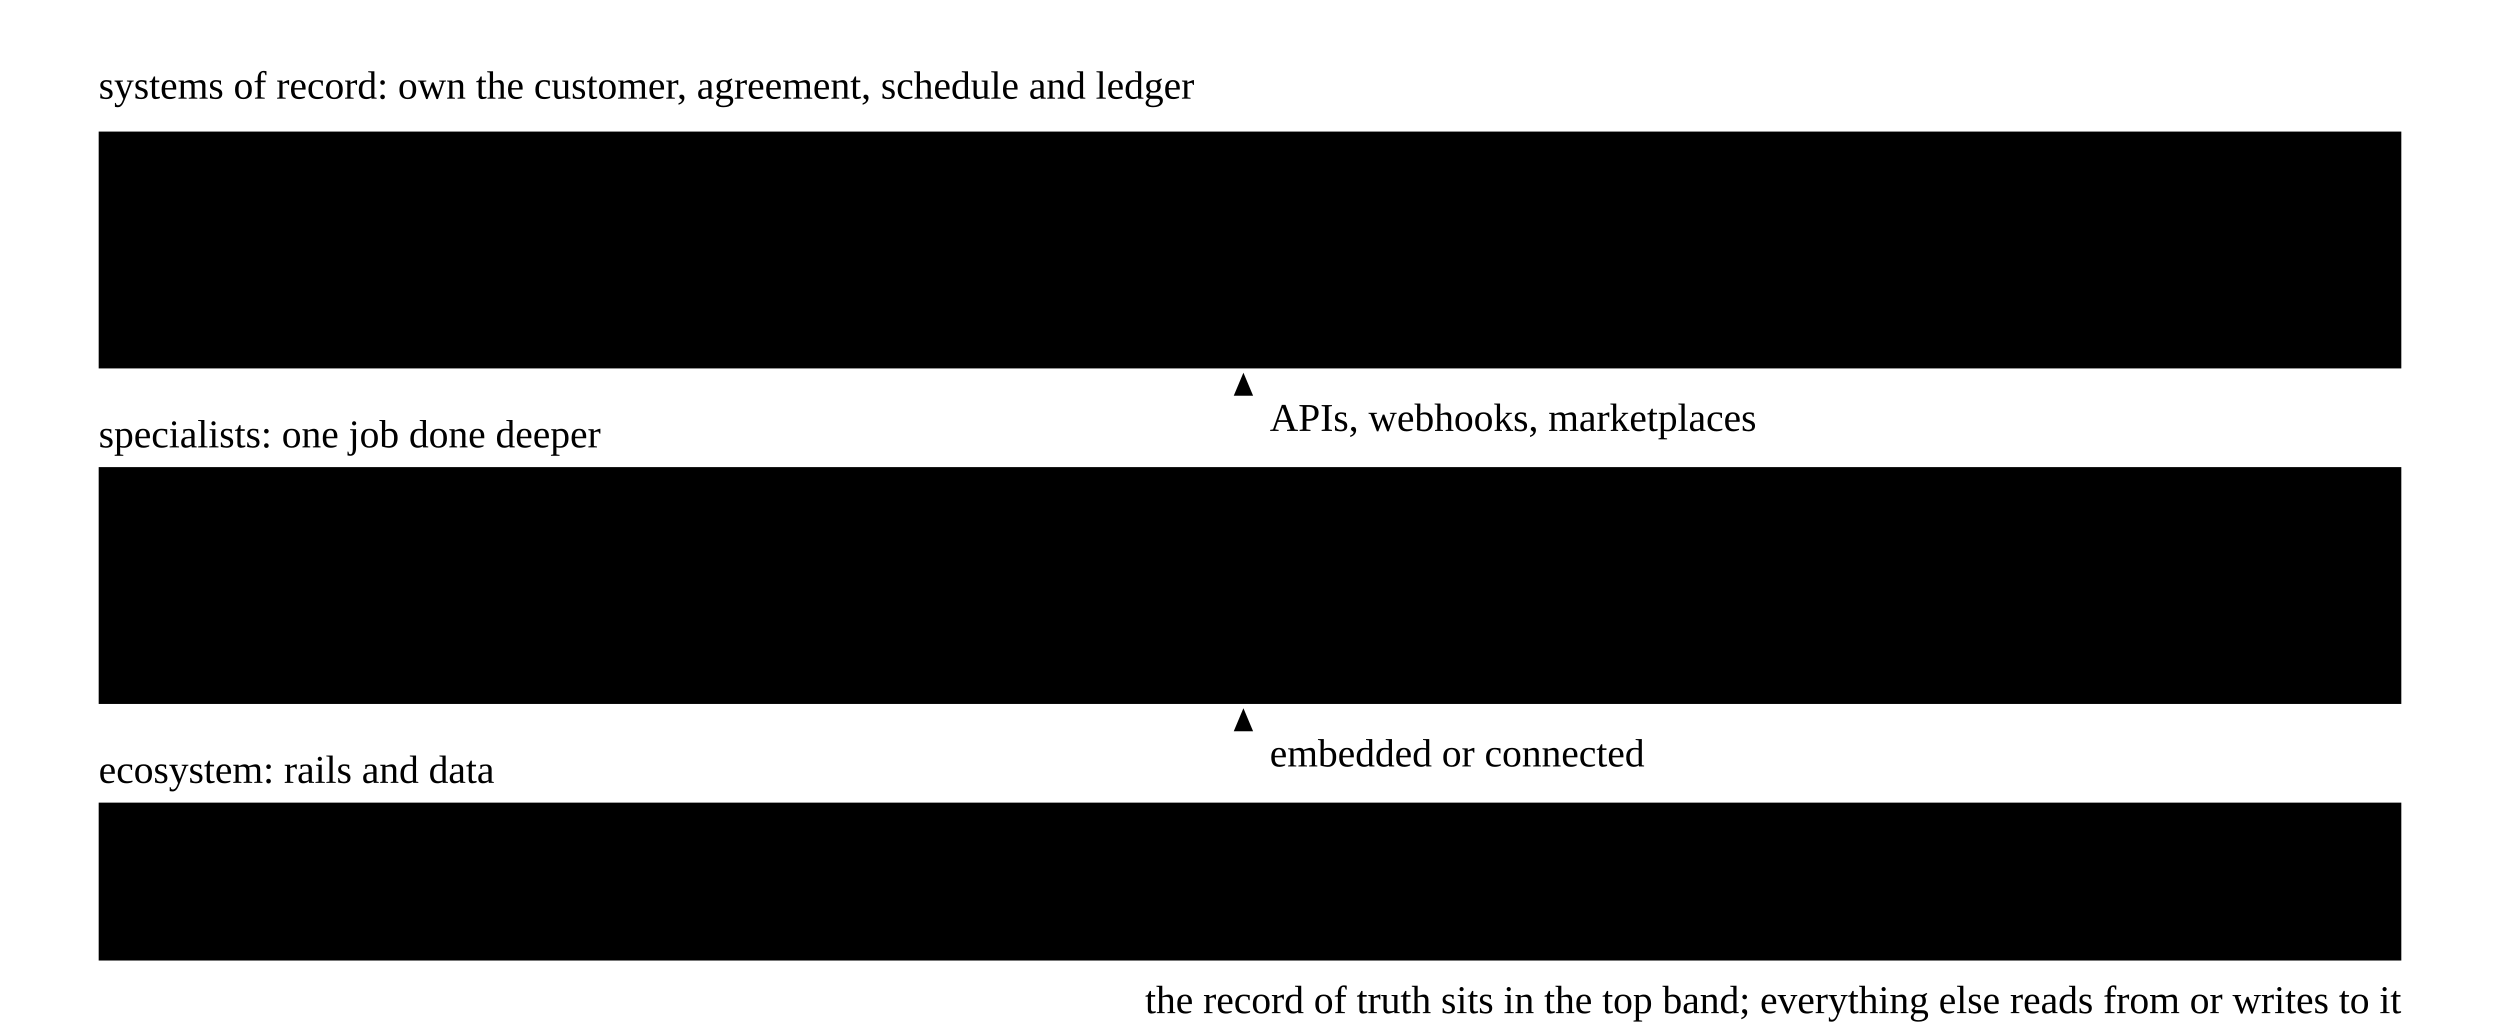
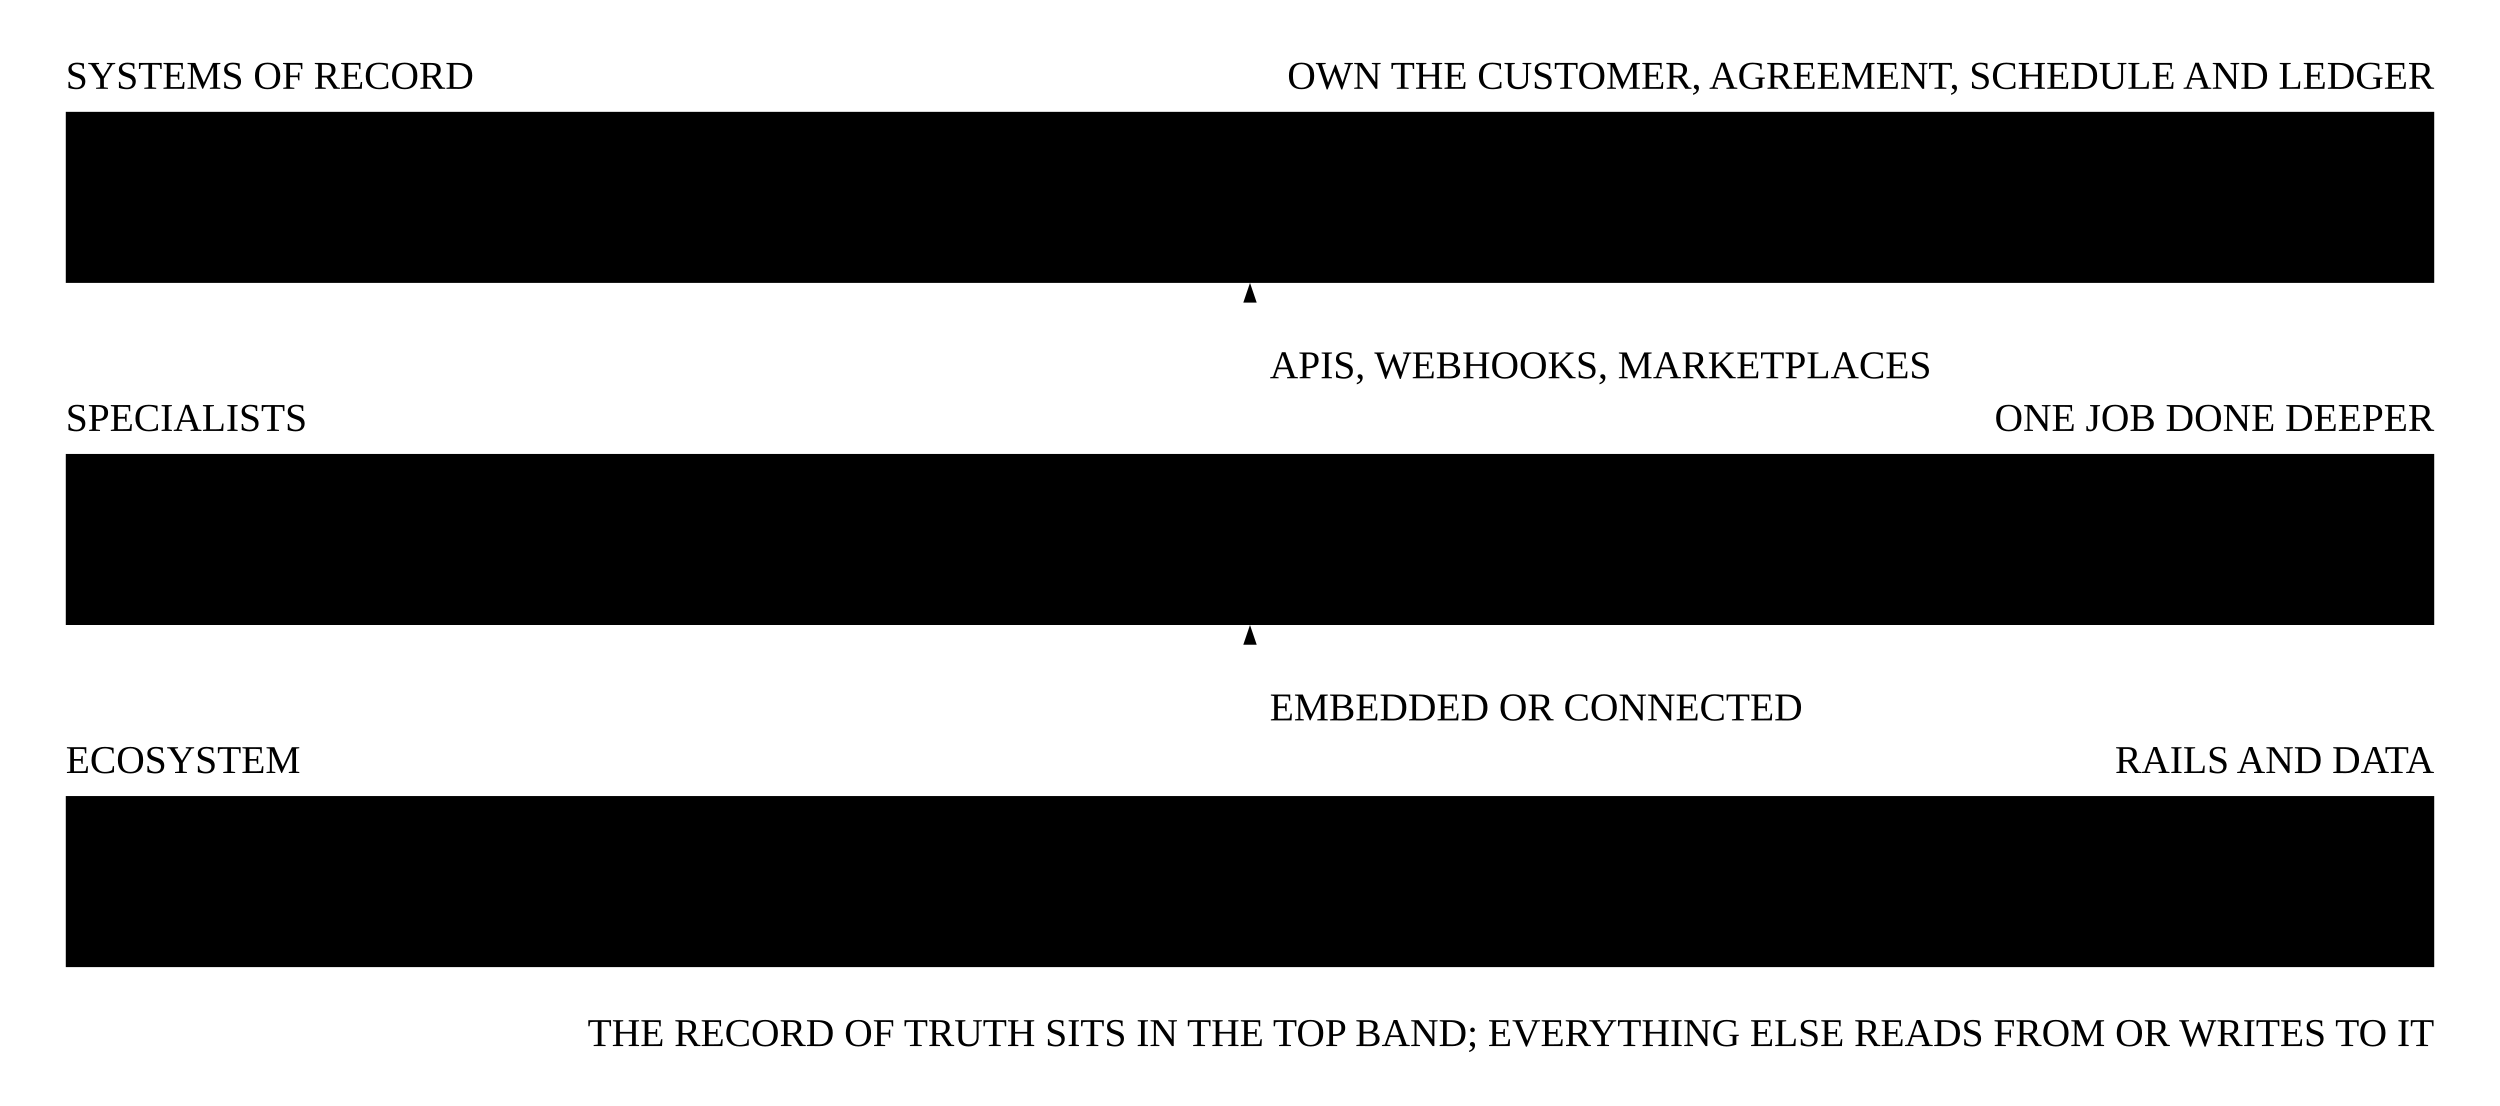
- <svg xmlns="http://www.w3.org/2000/svg" viewBox="0 0 760 312">
+ <svg xmlns="http://www.w3.org/2000/svg" class="dwg" viewBox="0 0 760 336">
  <defs>
-     <marker id="fo-sl-ah" viewBox="0 0 10 10" refX="9" refY="5" markerWidth="7" markerHeight="7" markerUnits="userSpaceOnUse" orient="auto-start-reverse">
-       <path class="ah" d="M0,0.8L10,5L0,9.2Z" />
+     <marker id="fo-sl-ah" viewBox="0 0 10 10" refX="10" refY="5" markerWidth="6" markerHeight="6" markerUnits="userSpaceOnUse" orient="auto-start-reverse">
+       <path class="ah ink" d="M0,1.6L10,5L0,8.4Z" />
    </marker>
-     <marker id="fo-sl-ah-hl" viewBox="0 0 10 10" refX="9" refY="5" markerWidth="7" markerHeight="7" markerUnits="userSpaceOnUse" orient="auto-start-reverse">
-       <path class="ah hl" d="M0,0.8L10,5L0,9.2Z" />
+     <marker id="fo-sl-ah-hl" viewBox="0 0 10 10" refX="10" refY="5" markerWidth="6" markerHeight="6" markerUnits="userSpaceOnUse" orient="auto-start-reverse">
+       <path class="ah hl" d="M0,1.6L10,5L0,8.4Z" />
    </marker>
+     <pattern id="fo-sl-hatch" width="5" height="5" patternUnits="userSpaceOnUse" patternTransform="rotate(45)">
+       <path class="hatch-ln" d="M0,0V5" />
+     </pattern>
  </defs>
-   <text class="cap hl" x="30" y="30">systems of record: own the customer, agreement, schedule and ledger</text>
-   <rect class="zone" x="30" y="40" width="700" height="72" />
-   <rect class="cell" x="40" y="54" width="124" height="26" />
-   <text class="t" x="102" y="67" text-anchor="middle" dominant-baseline="central">SMB horizontal</text>
-   <text class="n" x="102" y="98" text-anchor="middle">Jobber, Workiz</text>
-   <rect class="cell" x="178" y="54" width="124" height="26" />
-   <text class="t" x="240" y="67" text-anchor="middle" dominant-baseline="central">trade suites</text>
-   <text class="n" x="240" y="98" text-anchor="middle">ServiceTitan</text>
-   <rect class="cell" x="316" y="54" width="124" height="26" />
-   <text class="t" x="378" y="67" text-anchor="middle" dominant-baseline="central">property care</text>
-   <text class="n" x="378" y="98" text-anchor="middle">FieldRoutes, Skimmer</text>
-   <rect class="cell" x="454" y="54" width="124" height="26" />
-   <text class="t" x="516" y="67" text-anchor="middle" dominant-baseline="central">enterprise</text>
-   <text class="n" x="516" y="98" text-anchor="middle">Salesforce, D365</text>
-   <rect class="cell" x="592" y="54" width="124" height="26" />
-   <text class="t" x="654" y="67" text-anchor="middle" dominant-baseline="central">AI-native</text>
-   <text class="n" x="654" y="98" text-anchor="middle">Solea</text>
-   <path class="ln hl" d="M378,140V114" marker-end="url(#fo-sl-ah-hl)" />
-   <text class="n hl" x="386" y="131">APIs, webhooks, marketplaces</text>
-   <text class="cap" x="30" y="136">specialists: one job done deeper</text>
-   <rect class="zone" x="30" y="142" width="700" height="72" />
-   <rect class="cell" x="40" y="156" width="160" height="26" />
-   <text class="t" x="120" y="169" text-anchor="middle" dominant-baseline="central">scheduling engines</text>
-   <text class="n" x="120" y="200" text-anchor="middle">Skedulo, Timefold</text>
-   <rect class="cell" x="212" y="156" width="160" height="26" />
-   <text class="t" x="292" y="169" text-anchor="middle" dominant-baseline="central">delivery dispatch</text>
-   <text class="n" x="292" y="200" text-anchor="middle">Onfleet, eLogii, Spoke</text>
-   <rect class="cell" x="384" y="156" width="160" height="26" />
-   <text class="t" x="464" y="169" text-anchor="middle" dominant-baseline="central">D2D field sales</text>
-   <text class="n" x="464" y="200" text-anchor="middle">SalesRabbit, Spotio</text>
-   <rect class="cell" x="556" y="156" width="160" height="26" />
-   <text class="t" x="636" y="169" text-anchor="middle" dominant-baseline="central">AI front office</text>
-   <text class="n" x="636" y="200" text-anchor="middle">Avoca, Probook, Rilla</text>
-   <path class="ln" d="M378,242V216" marker-end="url(#fo-sl-ah)" />
-   <text class="n" x="386" y="233">embedded or connected</text>
-   <text class="cap" x="30" y="238">ecosystem: rails and data</text>
-   <rect class="zone" x="30" y="244" width="700" height="48" />
-   <rect class="cell ghost" x="40" y="255" width="104" height="26" />
-   <text class="t" x="92" y="268" text-anchor="middle" dominant-baseline="central">payments</text>
-   <rect class="cell ghost" x="155" y="255" width="104" height="26" />
-   <text class="t" x="207" y="268" text-anchor="middle" dominant-baseline="central">financing</text>
-   <rect class="cell ghost" x="270" y="255" width="104" height="26" />
-   <text class="t" x="322" y="268" text-anchor="middle" dominant-baseline="central">SMS, voice</text>
-   <rect class="cell ghost" x="385" y="255" width="104" height="26" />
-   <text class="t" x="437" y="268" text-anchor="middle" dominant-baseline="central">telematics</text>
-   <rect class="cell ghost" x="500" y="255" width="104" height="26" />
-   <text class="t" x="552" y="268" text-anchor="middle" dominant-baseline="central">property data</text>
-   <rect class="cell ghost" x="615" y="255" width="104" height="26" />
-   <text class="t" x="667" y="268" text-anchor="middle" dominant-baseline="central">accounting</text>
-   <text class="n" x="730" y="308" text-anchor="end">the record of truth sits in the top band; everything else reads from or writes to it</text>
+   <rect class="phantom" x="20" y="34" width="720" height="52" />
+   <text class="lt hl" x="20" y="27">SYSTEMS OF RECORD</text>
+   <text class="vs" x="740" y="27" text-anchor="end">OWN THE CUSTOMER, AGREEMENT, SCHEDULE AND LEDGER</text>
+   <rect class="obj fill-2" x="32" y="46" width="129.6" height="28" />
+   <text class="sl ink" x="96.8" y="63" text-anchor="middle">SMB HORIZONTAL</text>
+   <rect class="obj fill-2" x="173.6" y="46" width="129.6" height="28" />
+   <text class="sl ink" x="238.4" y="63" text-anchor="middle">TRADE SUITES</text>
+   <rect class="obj fill-2" x="315.2" y="46" width="129.6" height="28" />
+   <text class="sl ink" x="380" y="63" text-anchor="middle">PROPERTY CARE</text>
+   <rect class="obj fill-2" x="456.8" y="46" width="129.6" height="28" />
+   <text class="sl ink" x="521.6" y="63" text-anchor="middle">ENTERPRISE</text>
+   <rect class="obj fill-2" x="598.4" y="46" width="129.6" height="28" />
+   <text class="sl ink" x="663.2" y="63" text-anchor="middle">AI-NATIVE</text>
+   <rect class="phantom" x="20" y="138" width="720" height="52" />
+   <text class="lt" x="20" y="131">SPECIALISTS</text>
+   <text class="vs" x="740" y="131" text-anchor="end">ONE JOB DONE DEEPER</text>
+   <rect class="obj fill-2" x="32" y="150" width="165" height="28" />
+   <text class="sl ink" x="114.5" y="167" text-anchor="middle">SCHEDULING ENGINES</text>
+   <rect class="obj fill-2" x="209" y="150" width="165" height="28" />
+   <text class="sl ink" x="291.5" y="167" text-anchor="middle">DELIVERY DISPATCH</text>
+   <rect class="obj fill-2" x="386" y="150" width="165" height="28" />
+   <text class="sl ink" x="468.5" y="167" text-anchor="middle">D2D FIELD SALES</text>
+   <rect class="obj fill-2" x="563" y="150" width="165" height="28" />
+   <text class="sl ink" x="645.5" y="167" text-anchor="middle">AI FRONT OFFICE</text>
+   <rect class="phantom" x="20" y="242" width="720" height="52" />
+   <text class="lt" x="20" y="235">ECOSYSTEM</text>
+   <text class="vs" x="740" y="235" text-anchor="end">RAILS AND DATA</text>
+   <rect class="slot" x="32" y="254" width="106" height="28" />
+   <text class="sl" x="85" y="271" text-anchor="middle">PAYMENTS</text>
+   <rect class="slot" x="150" y="254" width="106" height="28" />
+   <text class="sl" x="203" y="271" text-anchor="middle">FINANCING</text>
+   <rect class="slot" x="268" y="254" width="106" height="28" />
+   <text class="sl" x="321" y="271" text-anchor="middle">SMS, VOICE</text>
+   <rect class="slot" x="386" y="254" width="106" height="28" />
+   <text class="sl" x="439" y="271" text-anchor="middle">TELEMATICS</text>
+   <rect class="slot" x="504" y="254" width="106" height="28" />
+   <text class="sl" x="557" y="271" text-anchor="middle">PROPERTY DATA</text>
+   <rect class="slot" x="622" y="254" width="106" height="28" />
+   <text class="sl" x="675" y="271" text-anchor="middle">ACCOUNTING</text>
+   <path class="flow" d="M380,138L380,86" marker-end="url(#fo-sl-ah)" />
+   <text class="sl ko" x="386" y="115">APIS, WEBHOOKS, MARKETPLACES</text>
+   <path class="flow" d="M380,242L380,190" marker-end="url(#fo-sl-ah)" />
+   <text class="sl ko" x="386" y="219">EMBEDDED OR CONNECTED</text>
+   <text class="sl" x="740" y="318" text-anchor="end">THE RECORD OF TRUTH SITS IN THE TOP BAND; EVERYTHING ELSE READS FROM OR WRITES TO IT</text>
</svg>
